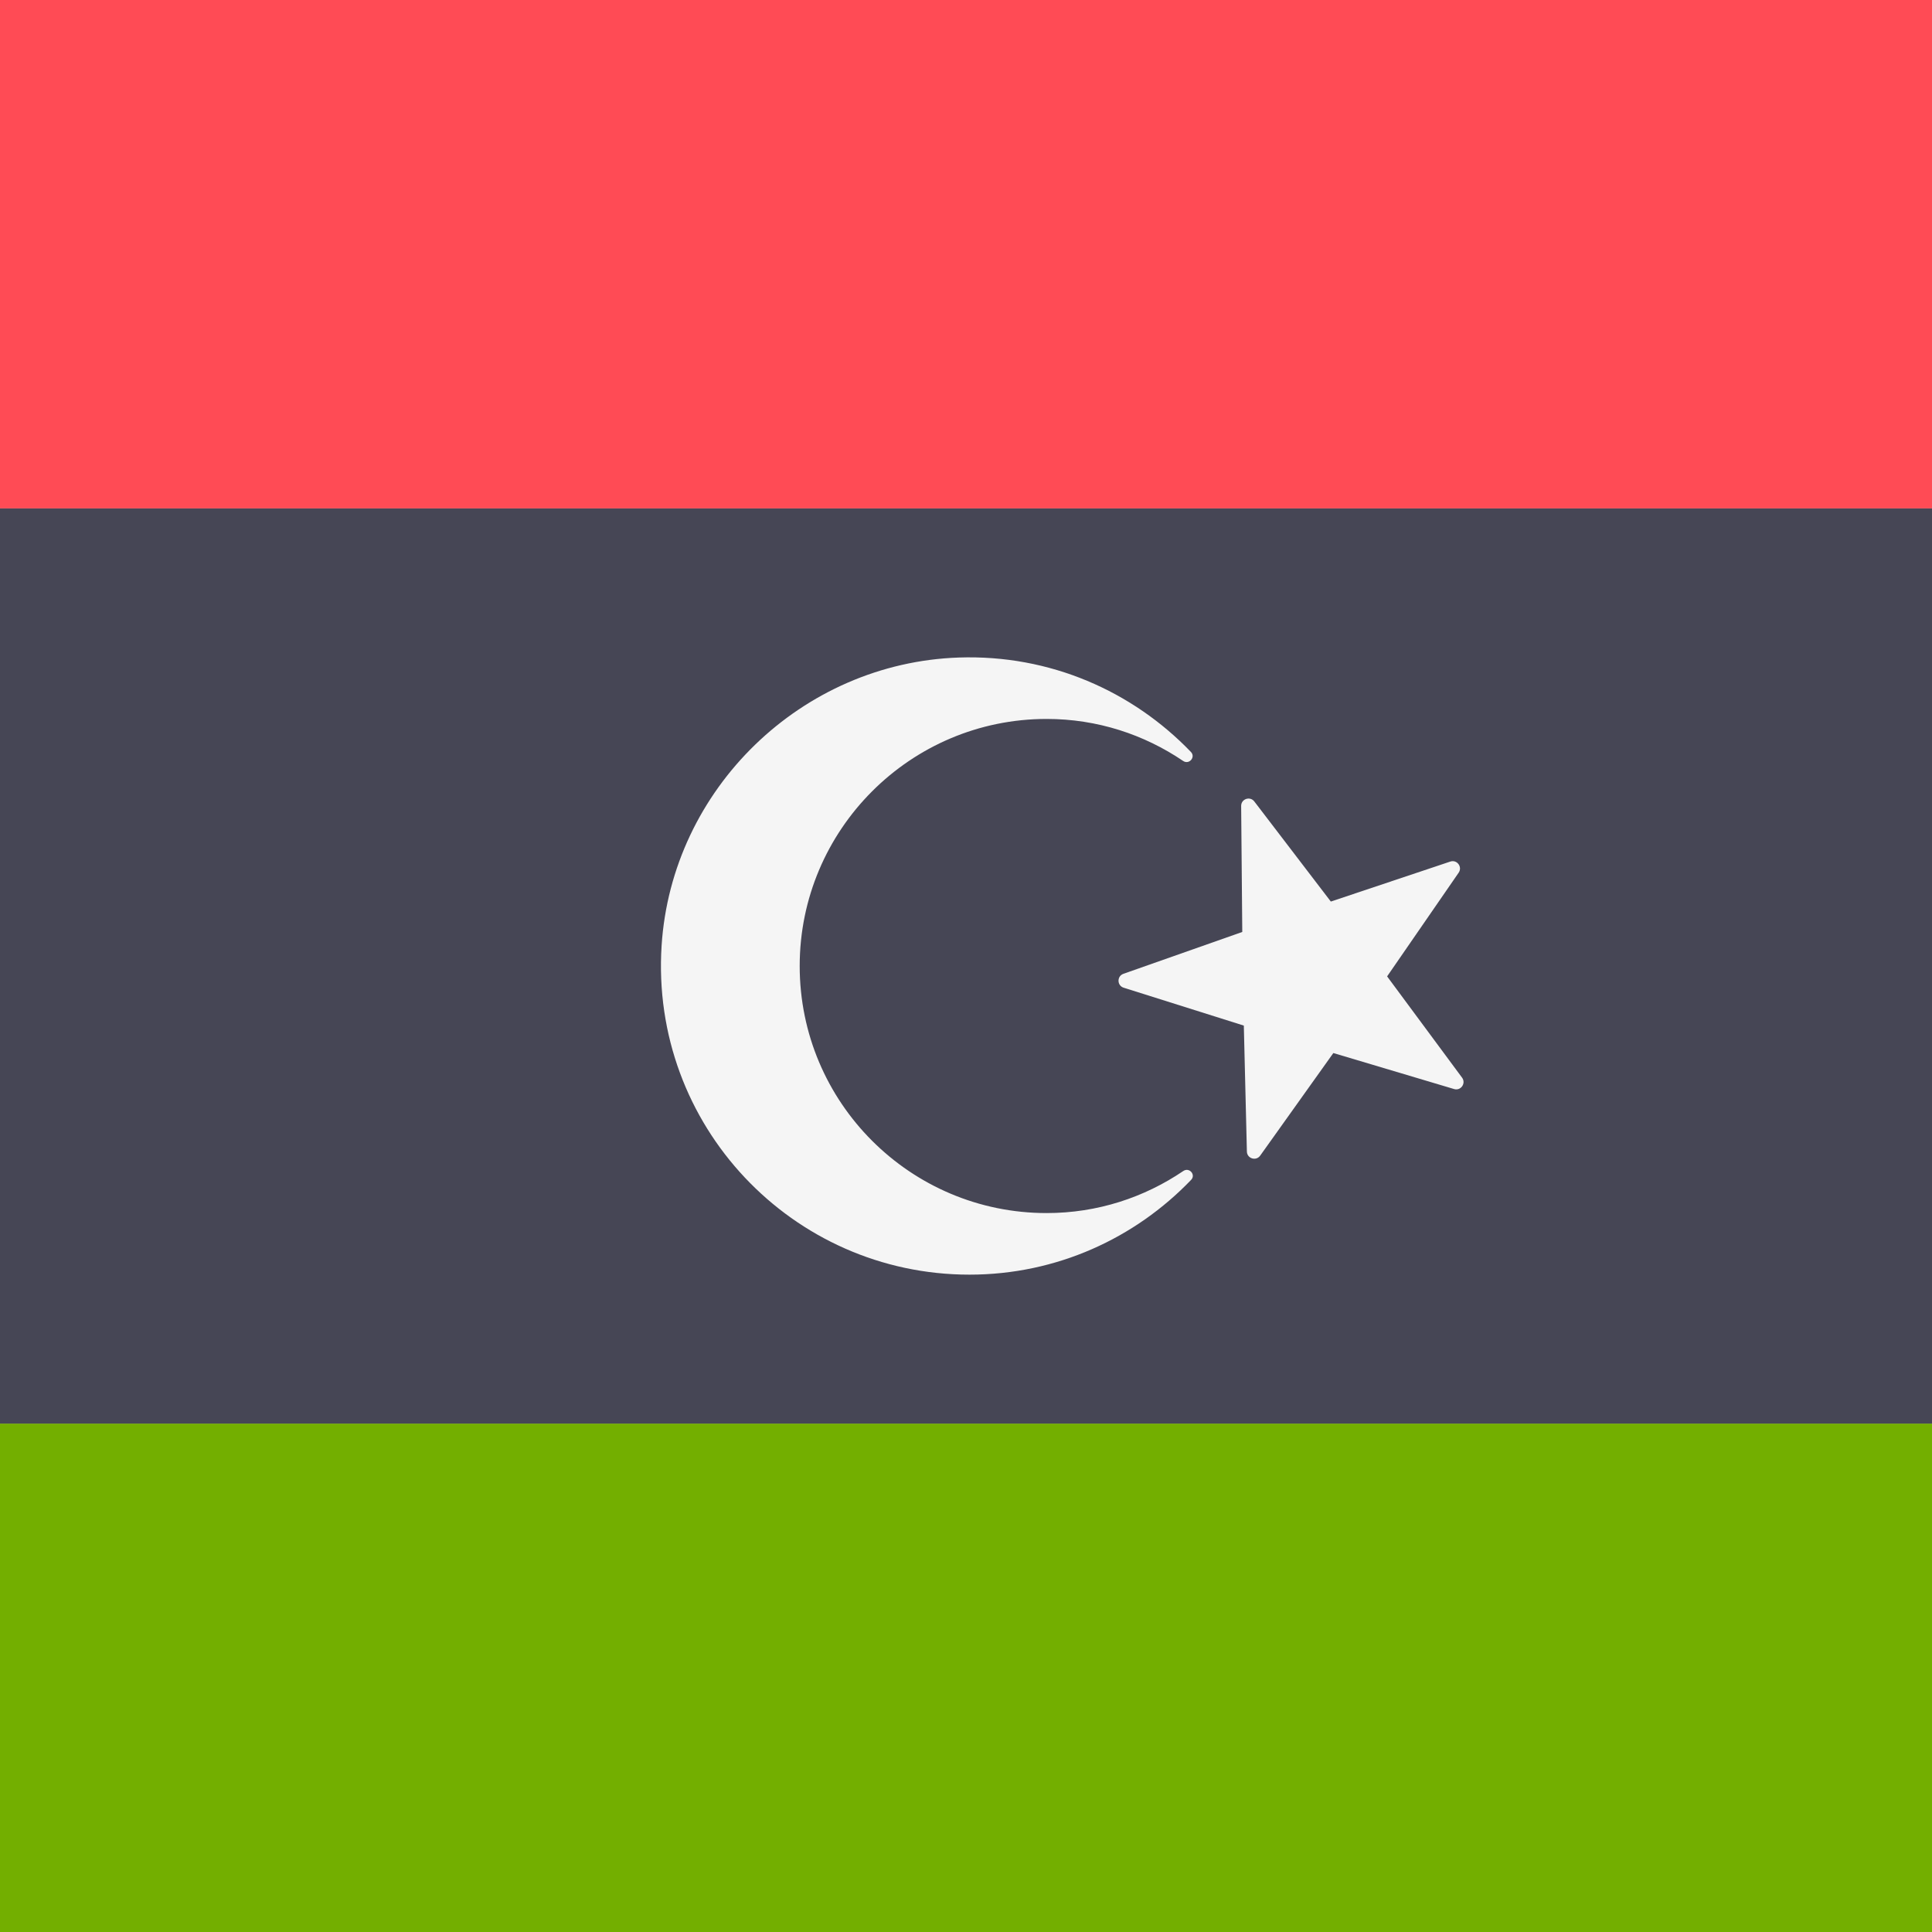
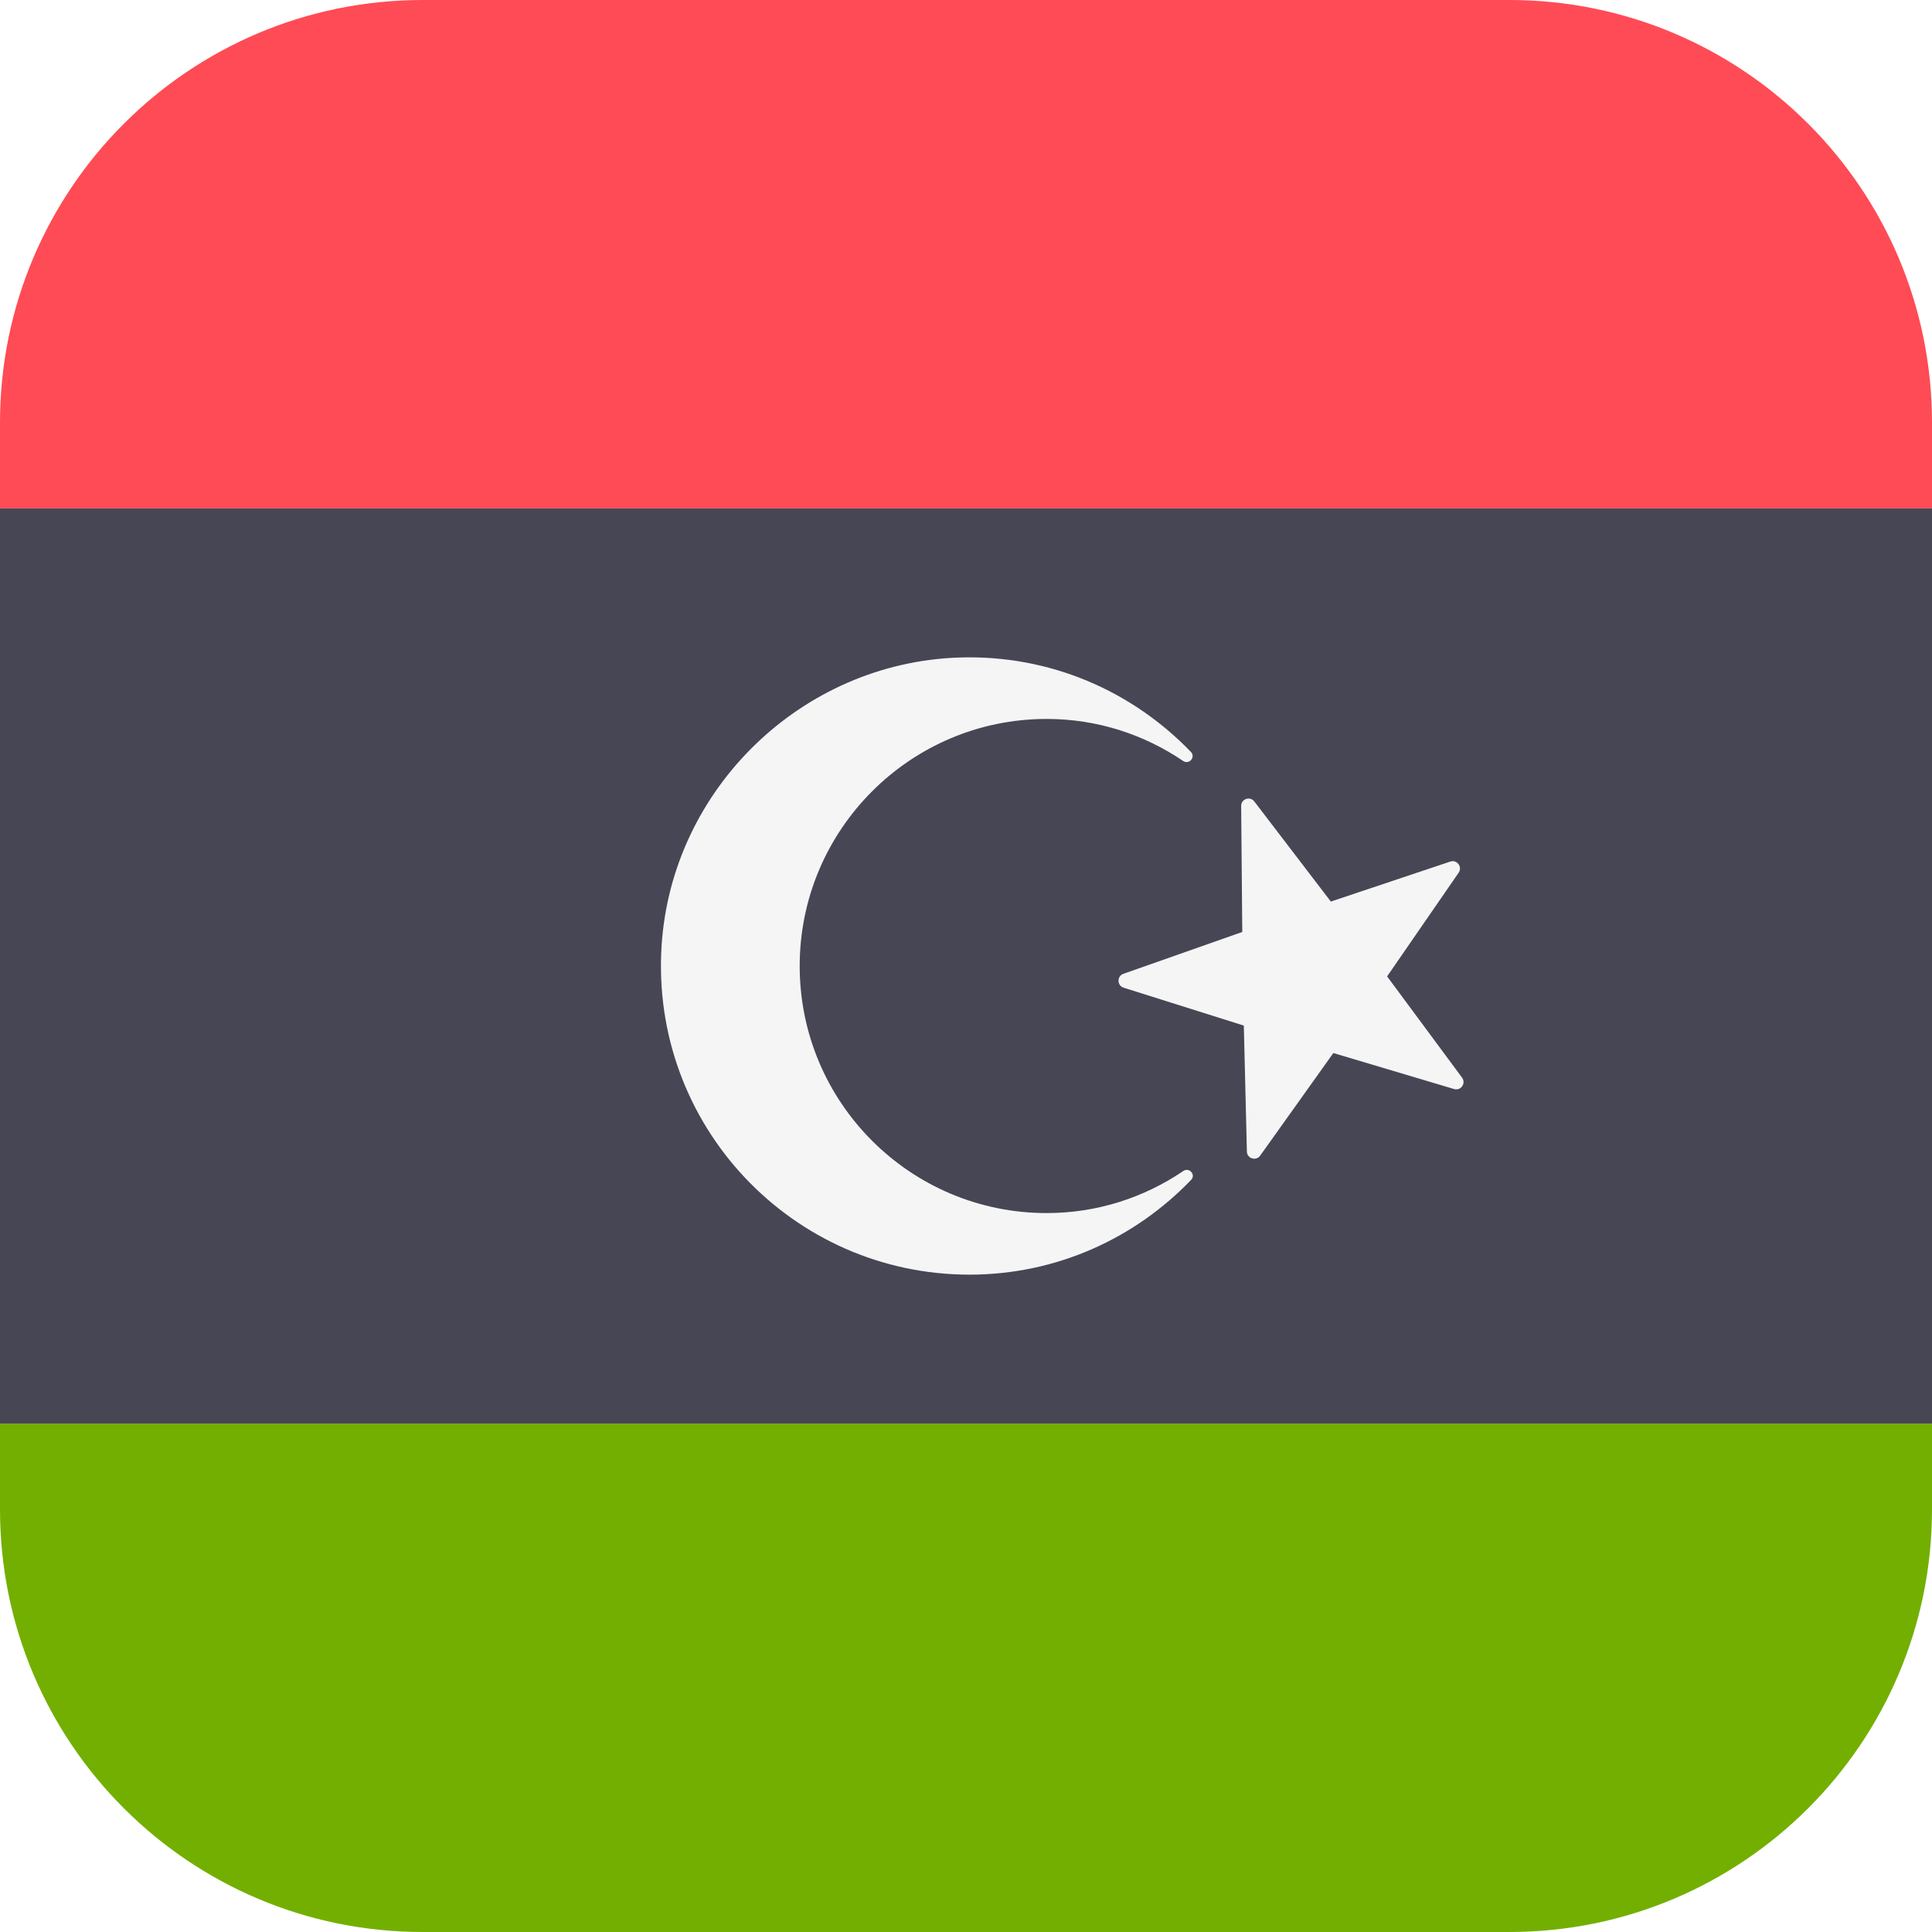
<svg xmlns="http://www.w3.org/2000/svg" version="1.1" id="Layer_1" x="0px" y="0px" viewBox="0 0 512 512" style="enable-background:new 0 0 512 512;" xml:space="preserve">
-   <rect y="377.26" style="fill:#73AF00;" width="512" height="134.74" />
-   <rect style="fill:#FF4B55;" width="512" height="134.74" />
+   <path style="fill:#73AF00;" d="M0,400c0,61.856,50.144,112,112,112h288c61.856,0,112-50.144,112-112v-22.737H0V400z" />
+   <path style="fill:#FF4B55;" d="M400,0H112C50.144,0,0,50.144,0,112v22.737h512V112C512,50.144,461.856,0,400,0z" />
  <rect y="134.74" style="fill:#464655;" width="512" height="242.53" />
  <g>
-     <path style="fill:#F5F5F5;" d="M332.405,212.395l20.278,26.527l31.663-10.598c1.77-0.593,3.276,1.409,2.216,2.946L367.6,258.752   l19.864,26.838c1.111,1.501-0.328,3.552-2.117,3.018l-31.997-9.542l-19.386,27.185c-1.084,1.52-3.479,0.786-3.525-1.081   l-0.813-33.379l-31.845-10.037c-1.781-0.561-1.822-3.066-0.061-3.686l31.495-11.088l-0.295-33.388   C328.902,211.726,331.271,210.912,332.405,212.395z" />
-     <path style="fill:#F5F5F5;" d="M277.369,321.475c-36.132,0-65.442-29.31-65.442-65.475c0-36.098,29.31-65.474,65.442-65.474   c13.443,0,25.84,4.135,36.171,11.132c1.582,1.072,3.388-1.007,2.063-2.385c-15.44-16.053-37.294-25.846-61.523-25.02   c-41.628,1.421-76.089,34.796-78.749,76.363c-3.047,47.612,34.653,87.179,81.591,87.179c23.121,0,43.9-9.666,58.74-25.121   c1.311-1.365-0.499-3.413-2.066-2.351C303.253,317.335,290.836,321.475,277.369,321.475z" />
+     <path style="fill:#F5F5F5;" d="M332.405,212.395l20.278,26.527l31.663-10.598c1.771-0.593,3.276,1.41,2.216,2.946L367.6,258.752   l19.864,26.838c1.111,1.501-0.328,3.552-2.117,3.018l-31.997-9.542l-19.386,27.185c-1.084,1.52-3.479,0.786-3.525-1.081   l-0.813-33.379l-31.845-10.037c-1.781-0.561-1.822-3.066-0.061-3.686l31.495-11.088l-0.295-33.388   C328.902,211.726,331.271,210.912,332.405,212.395z" />
+     <path style="fill:#F5F5F5;" d="M277.369,321.475c-36.132,0-65.442-29.31-65.442-65.475c0-36.098,29.31-65.474,65.442-65.474   c13.443,0,25.841,4.135,36.171,11.132c1.582,1.072,3.388-1.007,2.063-2.385c-15.44-16.053-37.294-25.846-61.523-25.02   c-41.628,1.421-76.089,34.796-78.749,76.363c-3.047,47.612,34.653,87.179,81.591,87.179c23.121,0,43.9-9.666,58.74-25.121   c1.311-1.365-0.499-3.413-2.066-2.351C303.253,317.335,290.836,321.475,277.369,321.475z" />
  </g>
  <g>
</g>
  <g>
</g>
  <g>
</g>
  <g>
</g>
  <g>
</g>
  <g>
</g>
  <g>
</g>
  <g>
</g>
  <g>
</g>
  <g>
</g>
  <g>
</g>
  <g>
</g>
  <g>
</g>
  <g>
</g>
  <g>
</g>
</svg>
